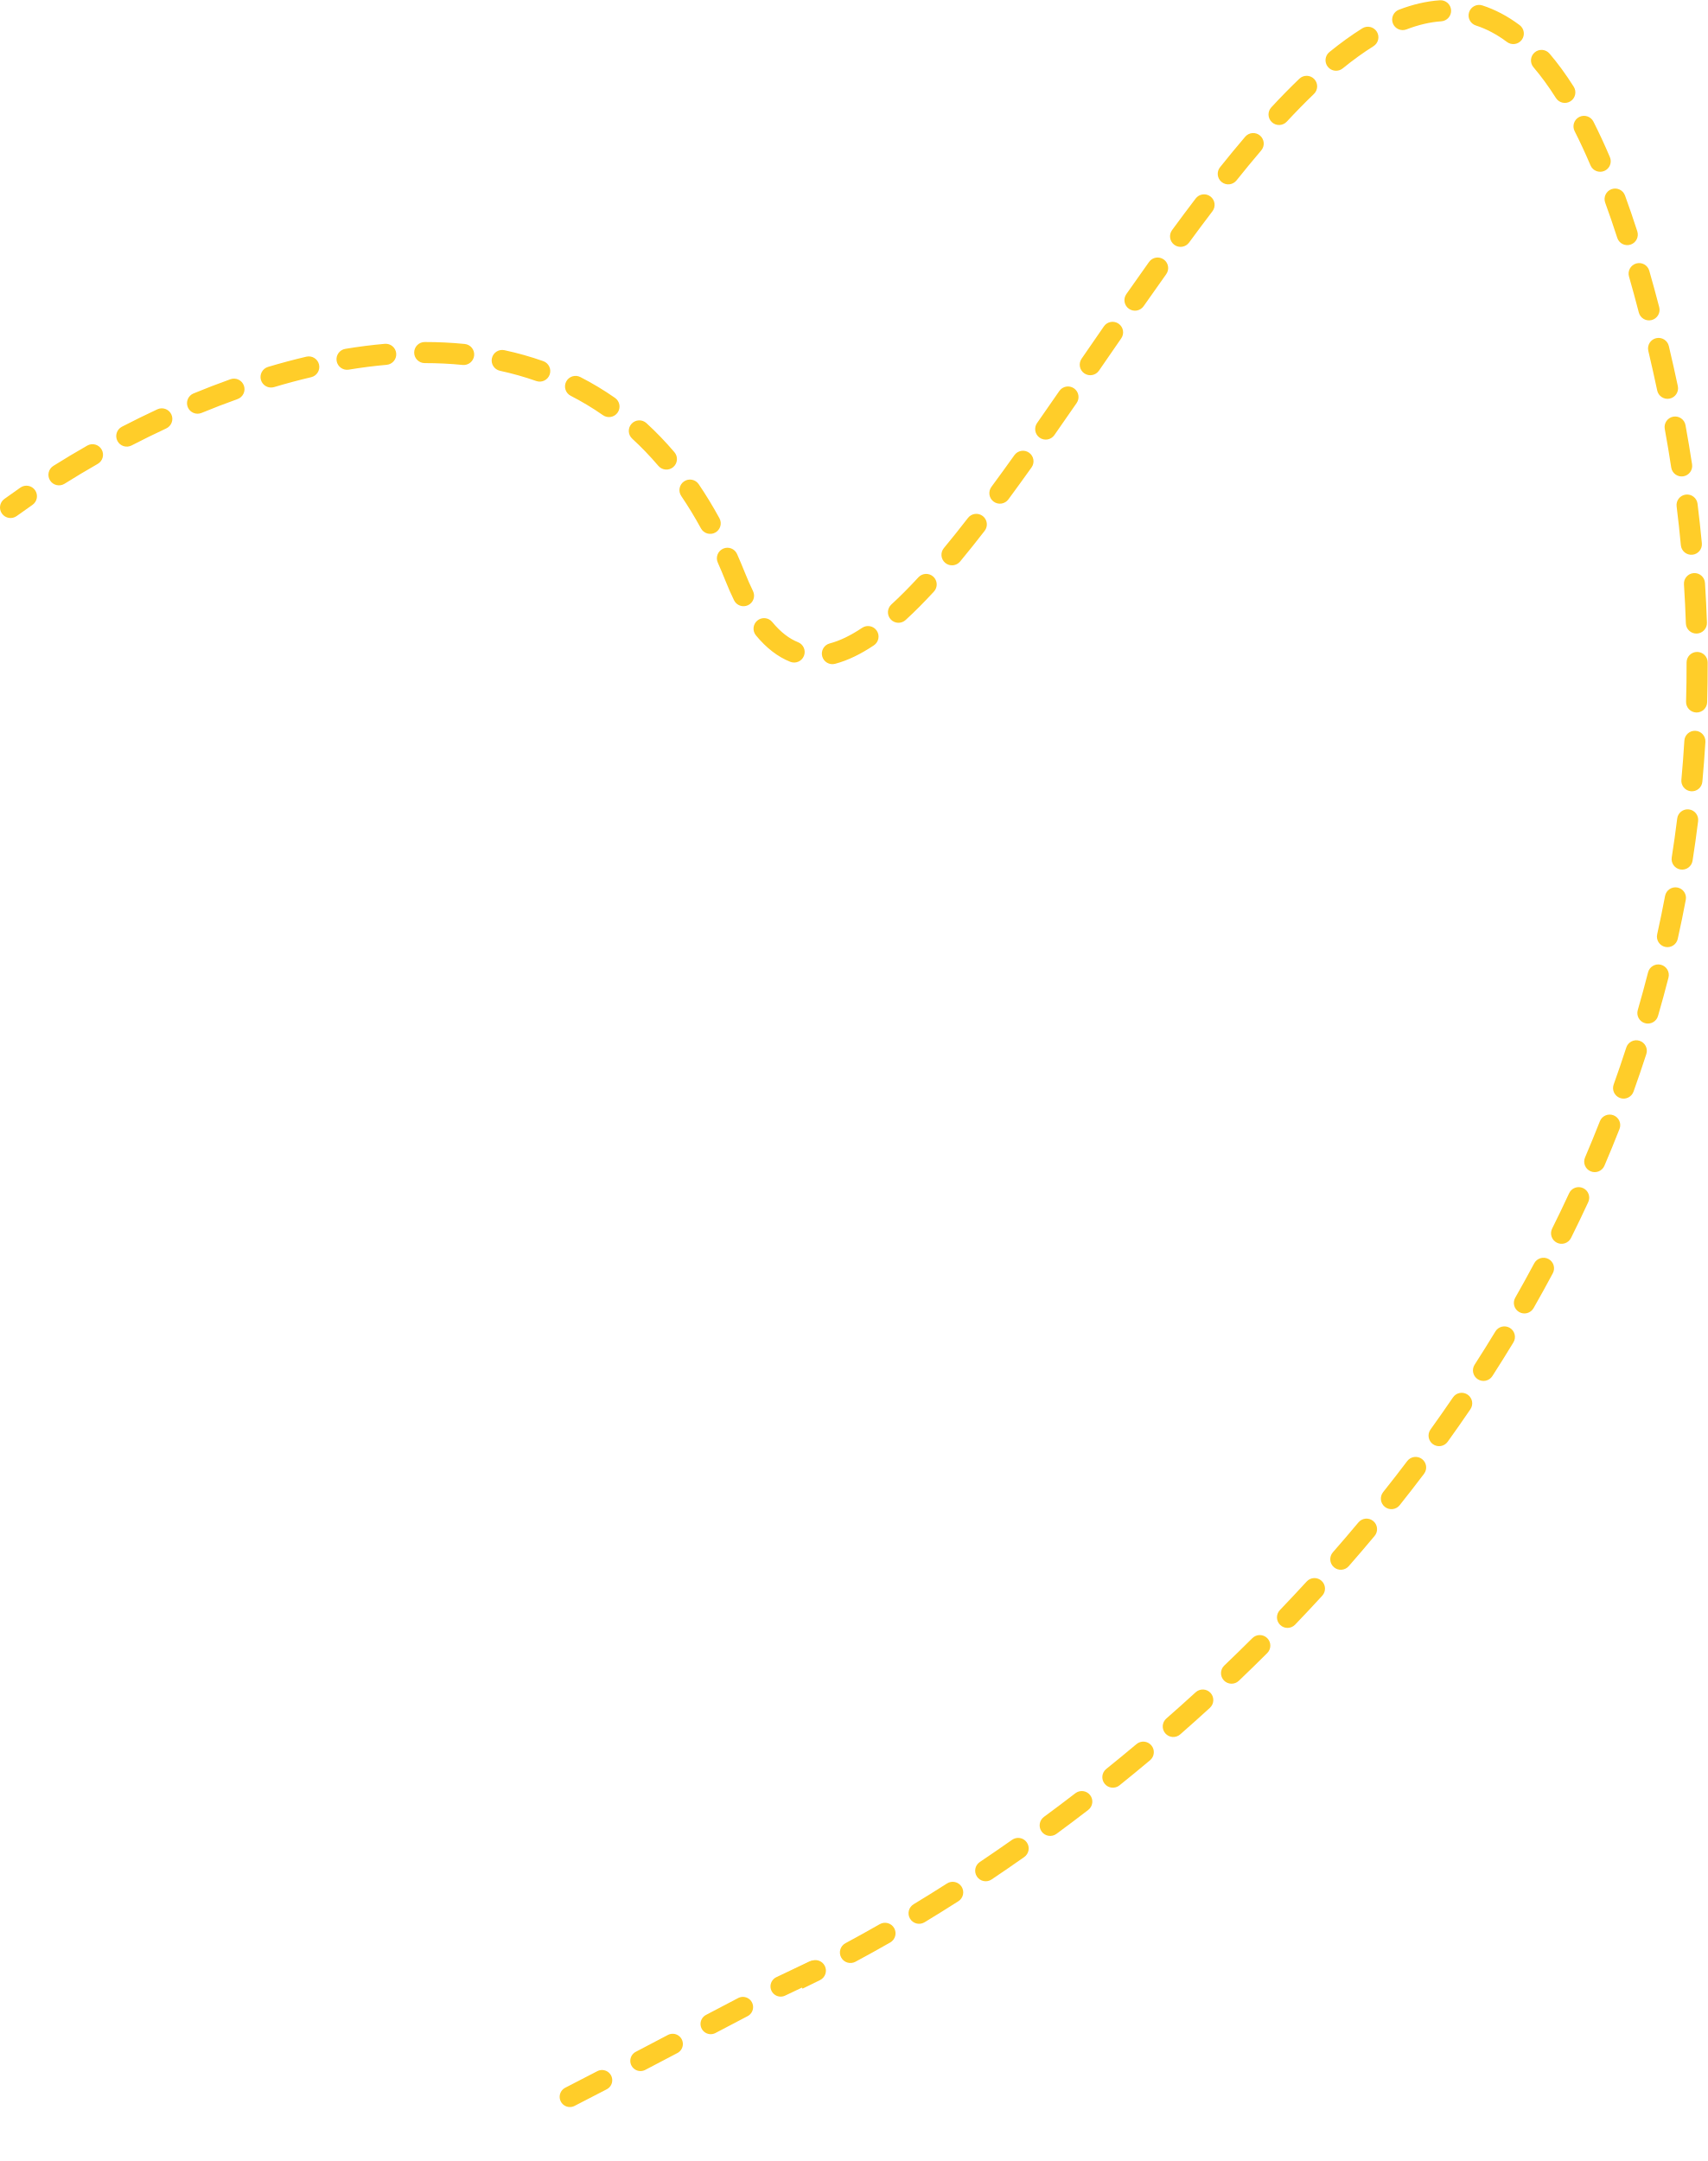
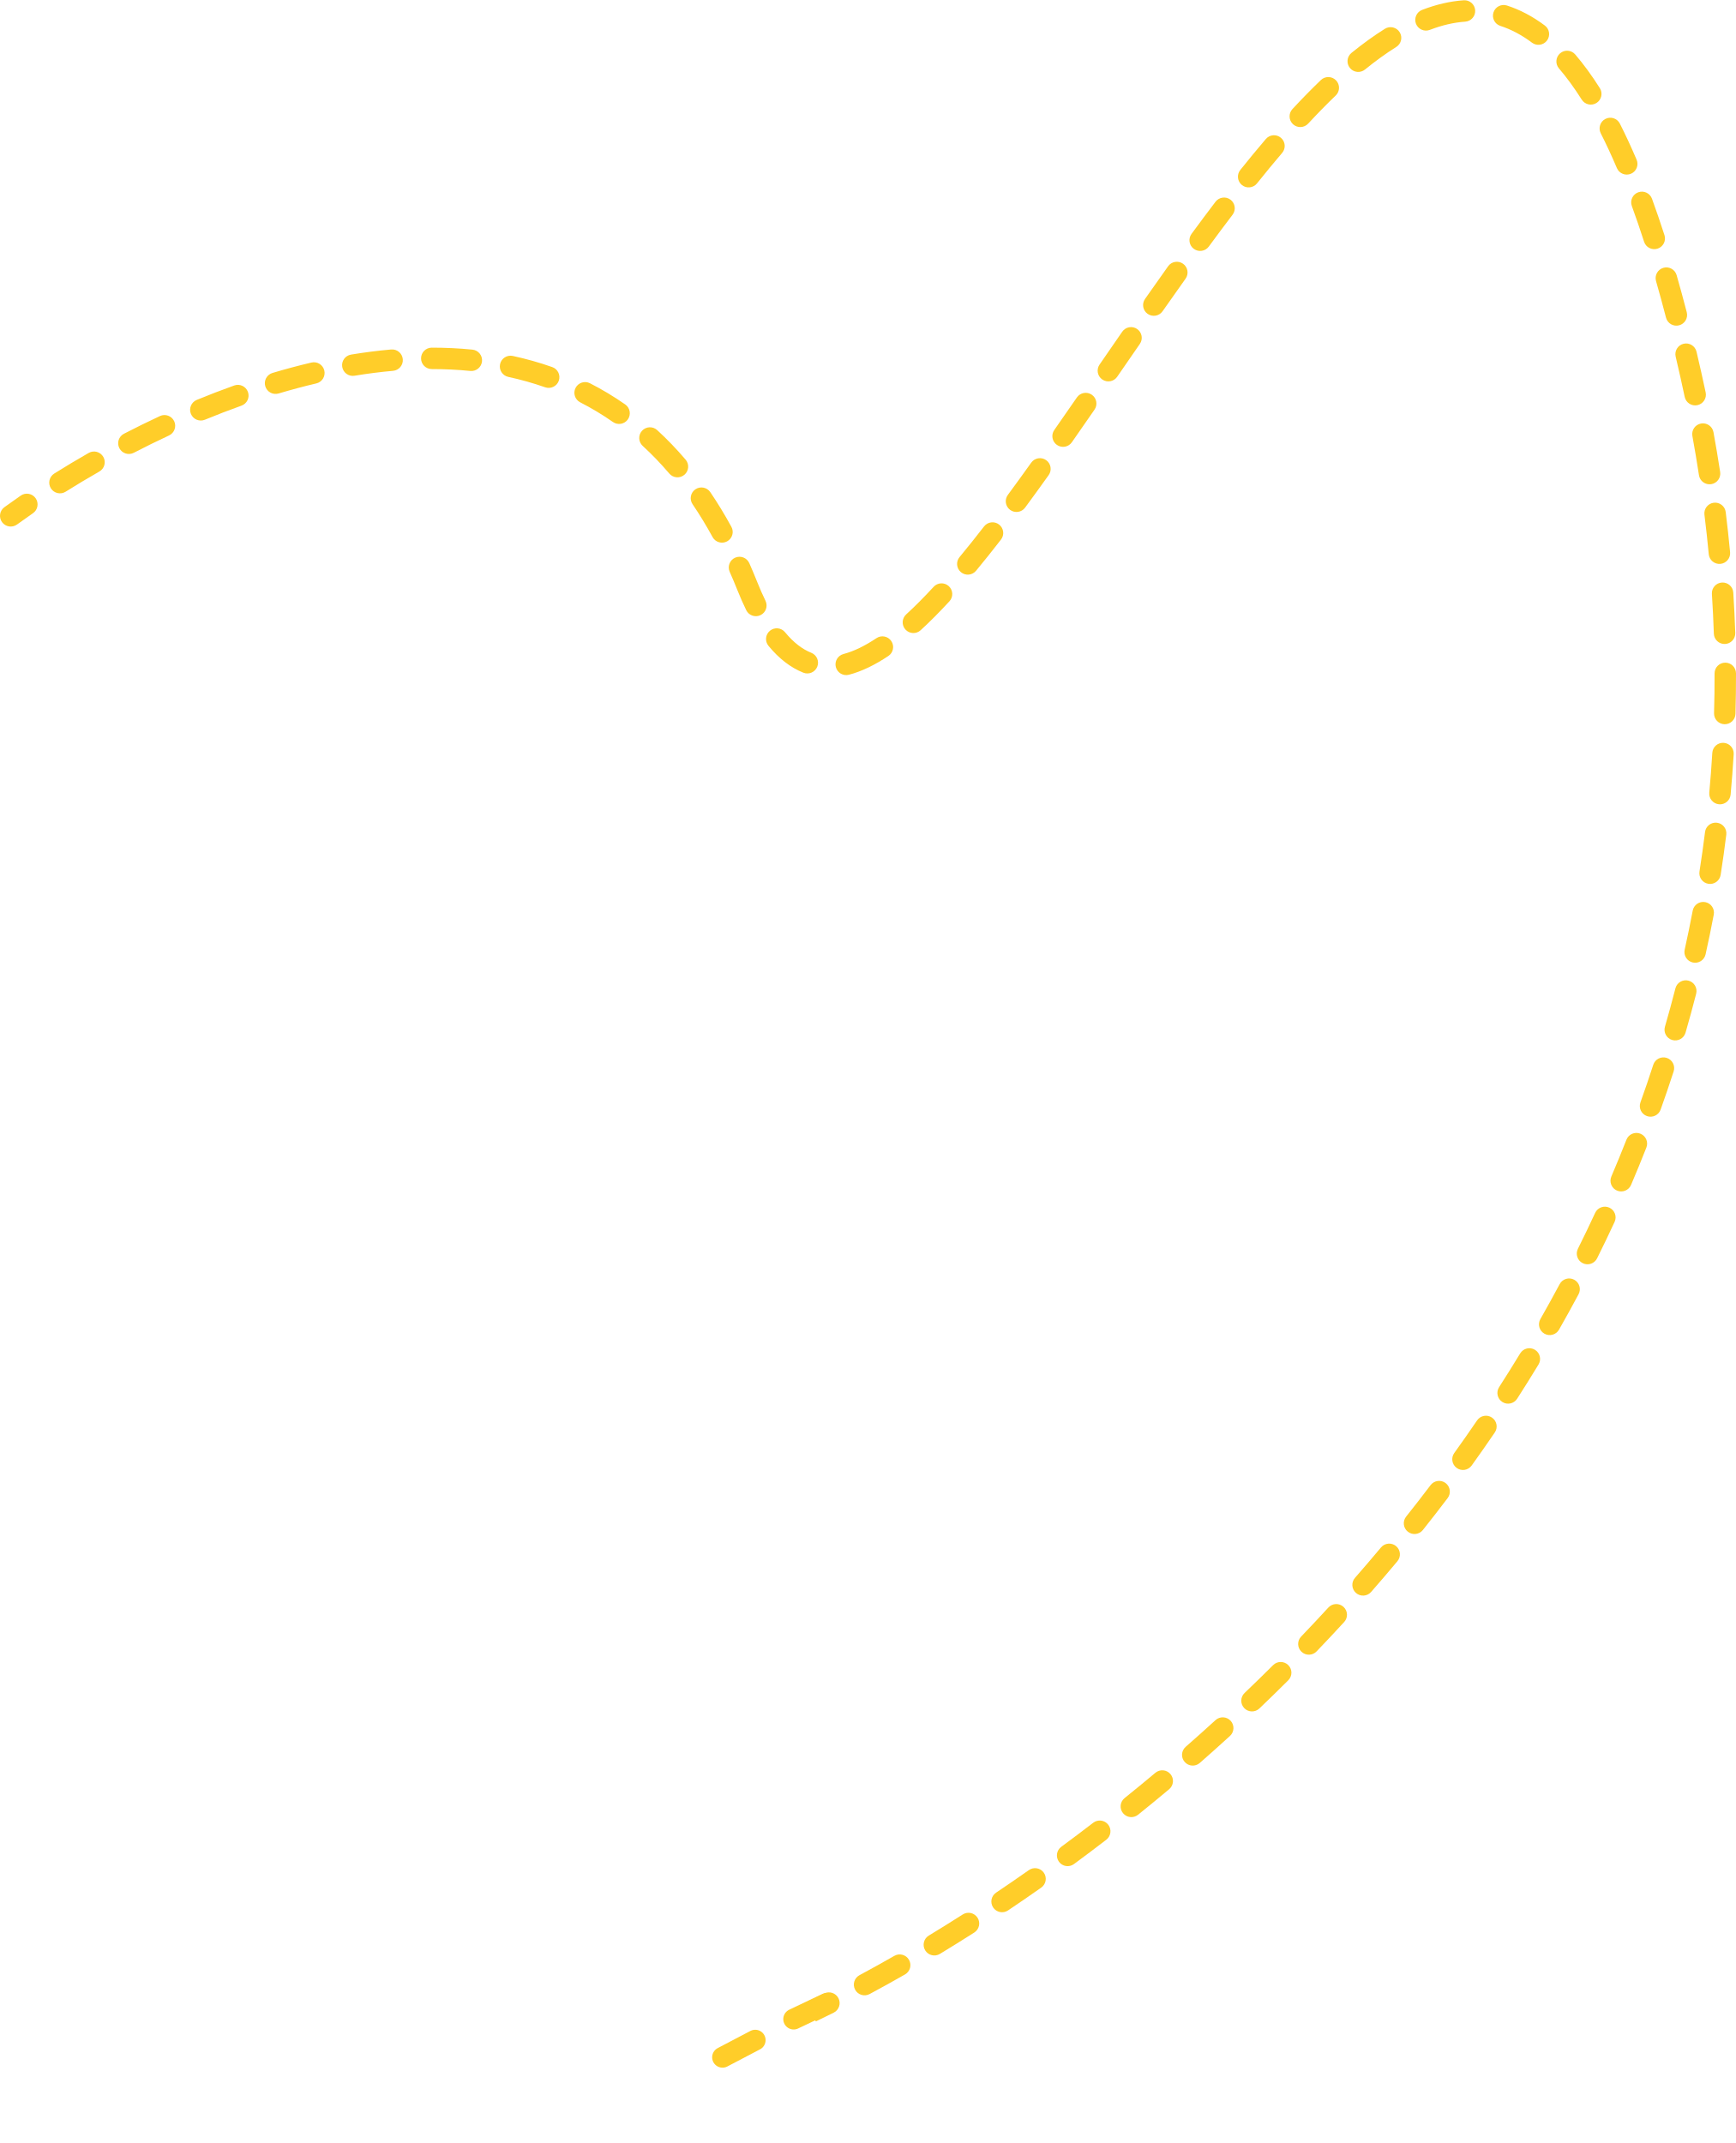
- <svg xmlns="http://www.w3.org/2000/svg" width="1296" height="1640" viewBox="0 0 1296 1640" fill="none">
+ <svg xmlns="http://www.w3.org/2000/svg" width="1296" height="1600" viewBox="0 0 1296 1600" fill="none">
  <path d="M3.296 378.663C-0.278 381.261 -1.069 386.264 1.529 389.838C4.128 393.411 9.131 394.202 12.704 391.604L3.296 378.663ZM557.888 437.538L550.459 440.504L557.888 437.538ZM1262.3 279.857L1270.1 278.1L1262.3 279.857ZM24.602 383.175C28.237 380.664 29.148 375.682 26.637 372.046C24.127 368.411 19.144 367.499 15.508 370.01L24.602 383.175ZM40.503 353.56C36.761 355.909 35.63 360.846 37.979 364.589C40.327 368.331 45.265 369.461 49.007 367.113L40.503 353.56ZM74.157 352.054C77.993 349.863 79.328 344.977 77.137 341.14C74.945 337.303 70.059 335.969 66.222 338.16L74.157 352.054ZM92.533 323.842C88.61 325.874 87.076 330.701 89.108 334.625C91.139 338.549 95.967 340.082 99.89 338.051L92.533 323.842ZM126.171 325.134C130.176 323.27 131.913 318.511 130.048 314.506C128.184 310.5 123.426 308.764 119.42 310.628L126.171 325.134ZM146.874 298.581C142.789 300.264 140.842 304.941 142.526 309.026C144.21 313.11 148.886 315.057 152.971 313.373L146.874 298.581ZM180.261 302.874C184.422 301.389 186.592 296.811 185.106 292.65C183.621 288.489 179.044 286.32 174.883 287.805L180.261 302.874ZM203.43 278.445C199.196 279.708 196.788 284.165 198.051 288.398C199.314 292.632 203.77 295.041 208.004 293.778L203.43 278.445ZM236.16 286.258C240.461 285.247 243.129 280.941 242.118 276.64C241.107 272.339 236.801 269.672 232.5 270.683L236.16 286.258ZM262.069 264.746C257.71 265.468 254.761 269.586 255.483 273.945C256.204 278.304 260.323 281.253 264.682 280.532L262.069 264.746ZM293.435 276.866C297.837 276.478 301.09 272.596 300.703 268.195C300.315 263.794 296.433 260.54 292.032 260.927L293.435 276.866ZM322.33 259.561C317.911 259.562 314.331 263.145 314.332 267.564C314.334 271.982 317.917 275.562 322.335 275.561L322.33 259.561ZM351.09 276.957C355.486 277.397 359.406 274.189 359.846 269.793C360.285 265.396 357.078 261.476 352.682 261.036L351.09 276.957ZM382.832 265.757C378.513 264.823 374.255 267.566 373.321 271.884C372.386 276.203 375.13 280.461 379.448 281.395L382.832 265.757ZM406.964 289.157C411.131 290.625 415.699 288.437 417.167 284.269C418.635 280.102 416.447 275.534 412.279 274.066L406.964 289.157ZM440.443 286.147C436.509 284.135 431.69 285.693 429.678 289.627C427.666 293.561 429.224 298.381 433.158 300.392L440.443 286.147ZM457.601 315.088C461.224 317.618 466.211 316.733 468.741 313.11C471.271 309.488 470.386 304.501 466.764 301.971L457.601 315.088ZM490.613 321.121C487.357 318.135 482.296 318.353 479.31 321.61C476.324 324.866 476.543 329.927 479.799 332.913L490.613 321.121ZM499.668 353.568C502.533 356.931 507.582 357.336 510.945 354.471C514.309 351.606 514.713 346.557 511.849 343.193L499.668 353.568ZM530.271 367.455C527.792 363.797 522.817 362.842 519.16 365.321C515.503 367.8 514.547 372.774 517.026 376.432L530.271 367.455ZM531.975 400.998C534.093 404.875 538.953 406.301 542.831 404.183C546.708 402.065 548.134 397.205 546.016 393.327L531.975 400.998ZM559.374 420.448C557.583 416.409 552.857 414.587 548.818 416.377C544.779 418.168 542.956 422.894 544.747 426.933L559.374 420.448ZM557.095 455.571C559.031 459.542 563.82 461.192 567.792 459.256C571.763 457.319 573.413 452.53 571.476 448.559L557.095 455.571ZM586.049 472.015C583.239 468.605 578.197 468.119 574.787 470.929C571.378 473.739 570.891 478.781 573.701 482.19L586.049 472.015ZM599.736 502.242C603.841 503.877 608.493 501.876 610.128 497.771C611.763 493.666 609.762 489.013 605.657 487.378L599.736 502.242ZM629.701 488.303C625.429 489.427 622.876 493.802 623.999 498.075C625.123 502.347 629.498 504.9 633.771 503.776L629.701 488.303ZM663.215 489.754C666.888 487.298 667.874 482.33 665.418 478.657C662.962 474.984 657.994 473.998 654.321 476.454L663.215 489.754ZM676.479 458.745C673.221 461.729 673 466.79 675.984 470.047C678.969 473.305 684.03 473.527 687.287 470.542L676.479 458.745ZM708.788 448.952C711.782 445.703 711.576 440.642 708.327 437.647C705.079 434.653 700.018 434.859 697.023 438.108L708.788 448.952ZM716.344 415.932C713.523 419.332 713.992 424.375 717.392 427.197C720.793 430.018 725.836 429.548 728.657 426.148L716.344 415.932ZM747.283 402.856C749.987 399.361 749.347 394.337 745.853 391.633C742.358 388.928 737.334 389.569 734.63 393.063L747.283 402.856ZM752.409 369.497C749.786 373.053 750.542 378.062 754.098 380.684C757.653 383.307 762.662 382.551 765.285 378.996L752.409 369.497ZM782.879 354.724C785.446 351.128 784.612 346.132 781.016 343.565C777.42 340.998 772.424 341.832 769.857 345.428L782.879 354.724ZM787.068 321.043C784.537 324.664 785.42 329.652 789.041 332.183C792.663 334.715 797.65 333.831 800.182 330.21L787.068 321.043ZM817.109 305.838C819.621 302.204 818.711 297.221 815.076 294.709C811.442 292.197 806.459 293.107 803.947 296.742L817.109 305.838ZM820.855 272.22C818.349 275.858 819.267 280.84 822.905 283.346C826.544 285.852 831.525 284.935 834.032 281.296L820.855 272.22ZM850.95 256.774C853.463 253.141 852.556 248.157 848.922 245.643C845.289 243.13 840.305 244.038 837.792 247.671L850.95 256.774ZM854.809 223.201C852.275 226.821 853.156 231.809 856.775 234.343C860.395 236.876 865.383 235.996 867.917 232.376L854.809 223.201ZM885.075 208.082C887.642 204.485 886.807 199.489 883.21 196.923C879.614 194.356 874.618 195.191 872.051 198.788L885.075 208.082ZM889.523 174.622C886.91 178.184 887.68 183.191 891.242 185.804C894.805 188.417 899.811 187.648 902.424 184.086L889.523 174.622ZM920.168 160.324C922.845 156.809 922.165 151.789 918.65 149.113C915.135 146.436 910.116 147.116 907.439 150.631L920.168 160.324ZM925.923 126.921C923.163 130.372 923.723 135.406 927.173 138.166C930.623 140.926 935.658 140.366 938.418 136.916L925.923 126.921ZM957.18 114.168C960.048 110.807 959.647 105.757 956.285 102.89C952.924 100.023 947.874 100.423 945.007 103.785L957.18 114.168ZM964.859 81.428C961.853 84.667 962.042 89.729 965.281 92.734C968.519 95.74 973.581 95.551 976.586 92.312L964.859 81.428ZM997.177 71.308C1000.37 68.249 1000.47 63.185 997.412 59.997C994.353 56.809 989.289 56.704 986.1 59.763L997.177 71.308ZM1008.93 39.495C1005.51 42.28 1004.98 47.319 1007.77 50.748C1010.55 54.178 1015.59 54.7 1019.02 51.914L1008.93 39.495ZM1042.37 35.066C1046.11 32.722 1047.25 27.786 1044.91 24.04C1042.56 20.295 1037.63 19.159 1033.88 21.502L1042.37 35.066ZM1061.68 7.377C1057.56 8.962 1055.5 13.59 1057.08 17.714C1058.67 21.839 1063.3 23.897 1067.42 22.313L1061.68 7.377ZM1093.84 16.173C1098.25 15.871 1101.58 12.053 1101.28 7.645C1100.97 3.237 1097.16 -0.092 1092.75 0.21L1093.84 16.173ZM1125.01 4.116C1120.81 2.755 1116.3 5.06 1114.94 9.263C1113.57 13.467 1115.88 17.978 1120.08 19.338L1125.01 4.116ZM1143.7 31.865C1147.24 34.512 1152.25 33.791 1154.9 30.254C1157.55 26.717 1156.83 21.704 1153.29 19.056L1143.7 31.865ZM1175.98 40.665C1173.11 37.307 1168.06 36.911 1164.71 39.782C1161.35 42.653 1160.95 47.703 1163.82 51.061L1175.98 40.665ZM1180.84 74.379C1183.2 78.112 1188.14 79.224 1191.88 76.862C1195.61 74.499 1196.72 69.557 1194.36 65.824L1180.84 74.379ZM1209.3 92.284C1207.3 88.343 1202.48 86.769 1198.54 88.768C1194.6 90.766 1193.03 95.581 1195.03 99.522L1209.3 92.284ZM1207.08 125.502C1208.81 129.567 1213.51 131.459 1217.58 129.727C1221.64 127.995 1223.53 123.297 1221.8 119.232L1207.08 125.502ZM1233.27 148.35C1231.75 144.199 1227.16 142.063 1223.01 143.578C1218.86 145.093 1216.72 149.686 1218.24 153.836L1233.27 148.35ZM1227.38 180.49C1228.74 184.695 1233.24 187.003 1237.45 185.646C1241.65 184.289 1243.96 179.781 1242.6 175.576L1227.38 180.49ZM1251.68 205.445C1250.47 201.197 1246.04 198.741 1241.79 199.958C1237.54 201.176 1235.09 205.606 1236.3 209.853L1251.68 205.445ZM1243.75 237.162C1244.86 241.439 1249.23 244.005 1253.5 242.894C1257.78 241.784 1260.35 237.417 1259.24 233.14L1243.75 237.162ZM1266.53 262.601C1265.51 258.301 1261.2 255.638 1256.9 256.653C1252.6 257.668 1249.94 261.977 1250.96 266.277L1266.53 262.601ZM1257.7 296.327C1258.61 300.65 1262.86 303.416 1267.18 302.504C1271.5 301.593 1274.27 297.349 1273.36 293.026L1257.7 296.327ZM1279.18 322.651C1278.39 318.304 1274.22 315.423 1269.87 316.215C1265.53 317.007 1262.65 321.173 1263.44 325.52L1279.18 322.651ZM1268.35 354.799C1269.02 359.167 1273.11 362.164 1277.47 361.495C1281.84 360.825 1284.84 356.742 1284.17 352.374L1268.35 354.799ZM1288.32 382.306C1287.77 377.921 1283.78 374.807 1279.39 375.351C1275.01 375.894 1271.9 379.889 1272.44 384.274L1288.32 382.306ZM1275.66 413.78C1276.07 418.179 1279.98 421.409 1284.37 420.994C1288.77 420.579 1292 416.678 1291.59 412.279L1275.66 413.78ZM1293.97 442.399C1293.69 437.99 1289.89 434.645 1285.48 434.927C1281.07 435.21 1277.72 439.013 1278.01 443.423L1293.97 442.399ZM1279.46 473.083C1279.6 477.499 1283.3 480.958 1287.72 480.81C1292.14 480.662 1295.6 476.962 1295.45 472.546L1279.46 473.083ZM1296 502.73C1295.98 498.312 1292.39 494.74 1287.97 494.753C1283.56 494.765 1279.98 498.356 1280 502.775L1296 502.73ZM1279.61 532.497C1279.49 536.914 1282.97 540.596 1287.38 540.722C1291.8 540.848 1295.48 537.369 1295.61 532.953L1279.61 532.497ZM1294.28 563.074C1294.54 558.663 1291.18 554.873 1286.77 554.609C1282.36 554.344 1278.57 557.705 1278.31 562.115L1294.28 563.074ZM1276.05 591.791C1275.65 596.19 1278.89 600.085 1283.29 600.49C1287.69 600.894 1291.58 597.656 1291.98 593.256L1276.05 591.791ZM1288.75 623.186C1289.3 618.801 1286.18 614.805 1281.8 614.261C1277.41 613.717 1273.42 616.831 1272.88 621.216L1288.75 623.186ZM1268.73 650.724C1268.05 655.089 1271.03 659.183 1275.4 659.867C1279.76 660.551 1283.86 657.567 1284.54 653.202L1268.73 650.724ZM1279.4 682.887C1280.23 678.546 1277.37 674.36 1273.03 673.538C1268.69 672.715 1264.51 675.568 1263.68 679.909L1279.4 682.887ZM1257.68 709.061C1256.72 713.374 1259.43 717.648 1263.75 718.609C1268.06 719.569 1272.33 716.852 1273.29 712.539L1257.68 709.061ZM1266.27 741.893C1267.36 737.613 1264.78 733.254 1260.5 732.158C1256.22 731.062 1251.86 733.643 1250.77 737.923L1266.27 741.893ZM1242.95 766.574C1241.72 770.818 1244.16 775.255 1248.4 776.485C1252.65 777.715 1257.09 775.271 1258.32 771.028L1242.95 766.574ZM1249.45 799.926C1250.81 795.723 1248.51 791.212 1244.3 789.851C1240.1 788.489 1235.59 790.793 1234.23 794.997L1249.45 799.926ZM1224.66 823.055C1223.17 827.214 1225.34 831.794 1229.5 833.283C1233.66 834.773 1238.24 832.608 1239.73 828.448L1224.66 823.055ZM1229.09 856.782C1230.71 852.67 1228.68 848.027 1224.57 846.412C1220.46 844.797 1215.81 846.821 1214.2 850.934L1229.09 856.782ZM1202.94 878.402C1201.2 882.465 1203.08 887.166 1207.15 888.903C1211.21 890.64 1215.91 888.754 1217.65 884.692L1202.94 878.402ZM1205.37 912.284C1207.22 908.274 1205.48 903.519 1201.47 901.664C1197.46 899.809 1192.7 901.555 1190.85 905.565L1205.37 912.284ZM1177.97 932.372C1176 936.327 1177.61 941.13 1181.56 943.1C1185.52 945.07 1190.32 943.461 1192.29 939.507L1177.97 932.372ZM1178.48 966.283C1180.56 962.385 1179.09 957.539 1175.19 955.458C1171.29 953.377 1166.44 954.85 1164.36 958.748L1178.48 966.283ZM1149.97 984.829C1147.78 988.668 1149.12 993.553 1152.96 995.741C1156.8 997.929 1161.68 996.591 1163.87 992.753L1149.97 984.829ZM1148.58 1018.75C1150.87 1014.97 1149.67 1010.05 1145.89 1007.76C1142.11 1005.47 1137.19 1006.67 1134.9 1010.45L1148.58 1018.75ZM1119.14 1035.67C1116.75 1039.39 1117.83 1044.34 1121.54 1046.73C1125.26 1049.12 1130.21 1048.04 1132.6 1044.33L1119.14 1035.67ZM1115.93 1069.5C1118.42 1065.85 1117.47 1060.88 1113.82 1058.39C1110.17 1055.9 1105.19 1056.85 1102.71 1060.5L1115.93 1069.5ZM1085.67 1084.85C1083.1 1088.44 1083.92 1093.43 1087.5 1096.01C1091.09 1098.59 1096.09 1097.77 1098.67 1094.18L1085.67 1084.85ZM1080.75 1118.48C1083.41 1114.96 1082.72 1109.94 1079.2 1107.27C1075.67 1104.61 1070.66 1105.3 1067.99 1108.82L1080.75 1118.48ZM1049.73 1132.34C1046.98 1135.8 1047.55 1140.83 1051.01 1143.58C1054.47 1146.34 1059.5 1145.76 1062.25 1142.31L1049.73 1132.34ZM1043.24 1165.62C1046.07 1162.23 1045.62 1157.19 1042.23 1154.35C1038.84 1151.52 1033.79 1151.97 1030.96 1155.36L1043.24 1165.62ZM1011.56 1178.04C1008.65 1181.36 1008.99 1186.42 1012.31 1189.33C1015.63 1192.24 1020.69 1191.9 1023.6 1188.58L1011.56 1178.04ZM1003.48 1211.02C1006.47 1207.77 1006.25 1202.71 1002.99 1199.72C999.738 1196.73 994.677 1196.95 991.691 1200.21L1003.48 1211.02ZM971.355 1221.89C968.296 1225.08 968.402 1230.14 971.59 1233.2C974.778 1236.26 979.843 1236.15 982.901 1232.96L971.355 1221.89ZM961.748 1254.53C964.876 1251.41 964.884 1246.34 961.764 1243.22C958.644 1240.09 953.579 1240.08 950.45 1243.2L961.748 1254.53ZM929.136 1264C925.94 1267.05 925.823 1272.11 928.874 1275.31C931.925 1278.5 936.989 1278.62 940.184 1275.57L929.136 1264ZM918.224 1296.09C921.485 1293.1 921.711 1288.04 918.73 1284.78C915.748 1281.52 910.688 1281.3 907.427 1284.28L918.224 1296.09ZM885.163 1304.2C881.839 1307.12 881.505 1312.17 884.416 1315.49C887.327 1318.82 892.381 1319.15 895.705 1316.24L885.163 1304.2ZM872.822 1335.86C876.207 1333.02 876.648 1327.97 873.808 1324.59C870.968 1321.2 865.922 1320.76 862.538 1323.6L872.822 1335.86ZM839.579 1342.46C836.135 1345.23 835.588 1350.26 838.356 1353.71C841.124 1357.15 846.16 1357.7 849.603 1354.93L839.579 1342.46ZM825.888 1373.58C829.39 1370.89 830.044 1365.86 827.35 1362.36C824.655 1358.86 819.632 1358.21 816.131 1360.9L825.888 1373.58ZM792.28 1378.85C788.721 1381.47 787.96 1386.48 790.579 1390.04C793.198 1393.6 798.206 1394.36 801.764 1391.74L792.28 1378.85ZM777.314 1409.33C780.928 1406.79 781.797 1401.8 779.255 1398.19C776.714 1394.57 771.724 1393.71 768.109 1396.25L777.314 1409.33ZM743.63 1413.07C739.961 1415.53 738.982 1420.5 741.444 1424.17C743.905 1427.84 748.875 1428.81 752.544 1426.35L743.63 1413.07ZM727.337 1442.86C731.061 1440.48 732.152 1435.53 729.775 1431.81C727.397 1428.08 722.451 1426.99 718.727 1429.37L727.337 1442.86ZM693.374 1445.14C689.595 1447.43 688.387 1452.35 690.675 1456.13C692.964 1459.91 697.883 1461.12 701.662 1458.83L693.374 1445.14ZM675.63 1474.15C679.465 1471.96 680.796 1467.07 678.603 1463.24C676.41 1459.4 671.523 1458.07 667.687 1460.26L675.63 1474.15ZM641.652 1474.7C637.759 1476.78 636.296 1481.63 638.385 1485.53C640.474 1489.42 645.323 1490.88 649.217 1488.79L641.652 1474.7ZM622.39 1502.69C626.343 1500.72 627.95 1495.91 625.978 1491.96C624.005 1488 619.202 1486.4 615.248 1488.37L622.39 1502.69ZM12.704 391.604C16.539 388.816 20.508 386.003 24.602 383.175L15.508 370.01C11.31 372.91 7.237 375.798 3.296 378.663L12.704 391.604ZM49.007 367.113C57.062 362.059 65.46 357.021 74.157 352.054L66.222 338.16C57.332 343.237 48.743 348.389 40.503 353.56L49.007 367.113ZM99.89 338.051C108.446 333.621 117.218 329.3 126.171 325.134L119.42 310.628C110.257 314.892 101.282 319.312 92.533 323.842L99.89 338.051ZM152.971 313.373C161.946 309.674 171.054 306.161 180.261 302.874L174.883 287.805C165.422 291.182 156.075 294.788 146.874 298.581L152.971 313.373ZM208.004 293.778C217.337 290.993 226.733 288.474 236.16 286.258L232.5 270.683C222.749 272.974 213.048 275.576 203.43 278.445L208.004 293.778ZM264.682 280.532C274.284 278.942 283.879 277.707 293.435 276.866L292.032 260.927C282.046 261.807 272.047 263.095 262.069 264.746L264.682 280.532ZM322.335 275.561C332.013 275.557 341.609 276.009 351.09 276.957L352.682 261.036C342.639 260.032 332.508 259.557 322.33 259.561L322.335 275.561ZM379.448 281.395C388.785 283.416 397.968 285.989 406.964 289.157L412.279 274.066C402.624 270.665 392.794 267.913 382.832 265.757L379.448 281.395ZM433.158 300.392C441.516 304.667 449.675 309.551 457.601 315.088L466.764 301.971C458.231 296.011 449.444 290.751 440.443 286.147L433.158 300.392ZM479.799 332.913C486.645 339.191 493.277 346.064 499.668 353.568L511.849 343.193C505.041 335.2 497.953 327.852 490.613 321.121L479.799 332.913ZM517.026 376.432C522.22 384.095 527.21 392.275 531.975 400.998L546.016 393.327C541.016 384.173 535.762 375.556 530.271 367.455L517.026 376.432ZM544.747 426.933C546.701 431.341 548.606 435.864 550.459 440.504L565.318 434.571C563.392 429.749 561.41 425.042 559.374 420.448L544.747 426.933ZM550.459 440.504C552.604 445.877 554.815 450.897 557.095 455.571L571.476 448.559C569.386 444.273 567.332 439.616 565.318 434.571L550.459 440.504ZM573.701 482.19C581.548 491.712 590.21 498.448 599.736 502.242L605.657 487.378C599.159 484.79 592.581 479.942 586.049 472.015L573.701 482.19ZM633.771 503.776C643.561 501.202 653.399 496.319 663.215 489.754L654.321 476.454C645.493 482.358 637.286 486.308 629.701 488.303L633.771 503.776ZM687.287 470.542C694.363 464.06 701.535 456.821 708.788 448.952L697.023 438.108C690.01 445.716 683.159 452.625 676.479 458.745L687.287 470.542ZM728.657 426.148C734.803 418.741 741.014 410.955 747.283 402.856L734.63 393.063C728.453 401.044 722.356 408.686 716.344 415.932L728.657 426.148ZM765.285 378.996C771.104 371.106 776.971 362.999 782.879 354.724L769.857 345.428C763.988 353.649 758.171 361.687 752.409 369.497L765.285 378.996ZM800.182 330.21C805.792 322.183 811.437 314.046 817.109 305.838L803.947 296.742C798.284 304.935 792.657 313.048 787.068 321.043L800.182 330.21ZM834.032 281.296C839.65 273.141 845.289 264.956 850.95 256.774L837.792 247.671C832.121 255.868 826.473 264.065 820.855 272.22L834.032 281.296ZM867.917 232.376C873.623 224.224 879.344 216.114 885.075 208.082L872.051 198.788C866.286 206.867 860.537 215.018 854.809 223.201L867.917 232.376ZM902.424 184.086C908.335 176.028 914.251 168.095 920.168 160.324L907.439 150.631C901.456 158.488 895.482 166.498 889.523 174.622L902.424 184.086ZM938.418 136.916C944.68 129.086 950.936 121.489 957.18 114.168L945.007 103.785C938.641 111.249 932.278 118.977 925.923 126.921L938.418 136.916ZM976.586 92.312C983.483 84.881 990.349 77.86 997.177 71.308L986.1 59.763C979.02 66.556 971.937 73.802 964.859 81.428L976.586 92.312ZM1019.02 51.914C1026.9 45.515 1034.69 39.872 1042.37 35.066L1033.88 21.502C1025.56 26.711 1017.24 32.752 1008.93 39.495L1019.02 51.914ZM1067.42 22.313C1076.48 18.831 1085.29 16.759 1093.84 16.173L1092.75 0.21C1082.36 0.922 1071.99 3.416 1061.68 7.377L1067.42 22.313ZM1120.08 19.338C1127.96 21.886 1135.83 25.974 1143.7 31.865L1153.29 19.056C1144.15 12.21 1134.71 7.255 1125.01 4.116L1120.08 19.338ZM1163.82 51.061C1169.53 57.739 1175.21 65.482 1180.84 74.379L1194.36 65.824C1188.38 56.37 1182.25 47.998 1175.98 40.665L1163.82 51.061ZM1195.03 99.522C1199.09 107.526 1203.11 116.177 1207.08 125.502L1221.8 119.232C1217.7 109.61 1213.53 100.635 1209.3 92.284L1195.03 99.522ZM1218.24 153.836C1221.32 162.278 1224.37 171.158 1227.38 180.49L1242.6 175.576C1239.54 166.065 1236.42 156.994 1233.27 148.35L1218.24 153.836ZM1236.3 209.853C1238.81 218.615 1241.3 227.715 1243.75 237.162L1259.24 233.14C1256.75 223.571 1254.23 214.341 1251.68 205.445L1236.3 209.853ZM1250.96 266.277C1252.14 271.302 1253.32 276.414 1254.49 281.614L1270.1 278.1C1268.92 272.847 1267.73 267.681 1266.53 262.601L1250.96 266.277ZM1254.49 281.614C1255.6 286.532 1256.67 291.436 1257.7 296.327L1273.36 293.026C1272.31 288.063 1271.22 283.088 1270.1 278.1L1254.49 281.614ZM1263.44 325.52C1265.23 335.333 1266.86 345.093 1268.35 354.799L1284.17 352.374C1282.66 342.519 1280.99 332.611 1279.18 322.651L1263.44 325.52ZM1272.44 384.274C1273.67 394.166 1274.74 404.002 1275.66 413.78L1291.59 412.279C1290.65 402.344 1289.56 392.353 1288.32 382.306L1272.44 384.274ZM1278.01 443.423C1278.64 453.37 1279.13 463.257 1279.46 473.083L1295.45 472.546C1295.11 462.558 1294.62 452.509 1293.97 442.399L1278.01 443.423ZM1280 502.775C1280.02 512.747 1279.9 522.655 1279.61 532.497L1295.61 532.953C1295.89 522.944 1296.02 512.87 1296 502.73L1280 502.775ZM1278.31 562.115C1277.71 572.076 1276.96 581.968 1276.05 591.791L1291.98 593.256C1292.9 583.265 1293.67 573.204 1294.28 563.074L1278.31 562.115ZM1272.88 621.216C1271.65 631.124 1270.26 640.961 1268.73 650.724L1284.54 653.202C1286.1 643.27 1287.5 633.265 1288.75 623.186L1272.88 621.216ZM1263.68 679.909C1261.83 689.702 1259.82 699.419 1257.68 709.061L1273.29 712.539C1275.48 702.733 1277.52 692.849 1279.4 682.887L1263.68 679.909ZM1250.77 737.923C1248.3 747.552 1245.69 757.102 1242.95 766.574L1258.32 771.028C1261.11 761.397 1263.76 751.685 1266.27 741.893L1250.77 737.923ZM1234.23 794.997C1231.17 804.431 1227.98 813.784 1224.66 823.055L1239.73 828.448C1243.1 819.025 1246.34 809.518 1249.45 799.926L1234.23 794.997ZM1214.2 850.934C1210.57 860.175 1206.81 869.331 1202.94 878.402L1217.65 884.692C1221.59 875.476 1225.4 866.173 1229.09 856.782L1214.2 850.934ZM1190.85 905.565C1186.67 914.589 1182.38 923.525 1177.97 932.372L1192.29 939.507C1196.77 930.523 1201.13 921.449 1205.37 912.284L1190.85 905.565ZM1164.36 958.748C1159.67 967.533 1154.87 976.227 1149.97 984.829L1163.87 992.753C1168.85 984.024 1173.72 975.201 1178.48 966.283L1164.36 958.748ZM1134.9 1010.45C1129.74 1018.95 1124.49 1027.36 1119.14 1035.67L1132.6 1044.33C1138.02 1035.9 1143.35 1027.37 1148.58 1018.75L1134.9 1010.45ZM1102.71 1060.5C1097.11 1068.71 1091.43 1076.83 1085.67 1084.85L1098.67 1094.18C1104.51 1086.06 1110.26 1077.83 1115.93 1069.5L1102.71 1060.5ZM1067.99 1108.82C1061.98 1116.77 1055.89 1124.61 1049.73 1132.34L1062.25 1142.31C1068.49 1134.47 1074.66 1126.53 1080.75 1118.48L1067.99 1108.82ZM1030.96 1155.36C1024.56 1163.03 1018.09 1170.59 1011.56 1178.04L1023.6 1188.58C1030.2 1181.04 1036.75 1173.39 1043.24 1165.62L1030.96 1155.36ZM991.691 1200.21C984.96 1207.55 978.179 1214.77 971.355 1221.89L982.901 1232.96C989.807 1225.76 996.67 1218.45 1003.48 1211.02L991.691 1200.21ZM950.45 1243.2C943.379 1250.25 936.271 1257.18 929.136 1264L940.184 1275.57C947.403 1268.68 954.594 1261.66 961.748 1254.53L950.45 1243.2ZM907.427 1284.28C900.023 1291.05 892.598 1297.69 885.163 1304.2L895.705 1316.24C903.226 1309.65 910.735 1302.93 918.224 1296.09L907.427 1284.28ZM862.538 1323.6C854.883 1330.03 847.227 1336.31 839.579 1342.46L849.603 1354.93C857.338 1348.71 865.081 1342.35 872.822 1335.86L862.538 1323.6ZM816.131 1360.9C808.156 1367.04 800.201 1373.02 792.28 1378.85L801.764 1391.74C809.777 1385.84 817.823 1379.79 825.888 1373.58L816.131 1360.9ZM768.109 1396.25C759.896 1402.02 751.732 1407.63 743.63 1413.07L752.544 1426.35C760.744 1420.85 769.005 1415.18 777.314 1409.33L768.109 1396.25ZM718.727 1429.37C710.182 1434.83 701.726 1440.08 693.374 1445.14L701.662 1458.83C710.123 1453.7 718.687 1448.38 727.337 1442.86L718.727 1429.37ZM667.687 1460.26C658.857 1465.31 650.171 1470.12 641.652 1474.7L649.217 1488.79C657.865 1484.15 666.677 1479.27 675.63 1474.15L667.687 1460.26ZM615.248 1488.37C610.818 1490.58 606.444 1492.72 602.129 1494.78L609.04 1509.22C613.433 1507.11 617.884 1504.94 622.39 1502.69L615.248 1488.37Z" fill="#FFCD29" />
  <line x1="617.3" y1="1495.7" x2="592.5" y2="1507.5" stroke="#FFCD29" stroke-width="15.5" stroke-linecap="round" />
  <line x1="563.8" y1="1523.2" x2="539.4" y2="1536.0" stroke="#FFCD29" stroke-width="15.5" stroke-linecap="round" />
-   <line x1="510.5" y1="1551.2" x2="486.1" y2="1564.0" stroke="#FFCD29" stroke-width="15.5" stroke-linecap="round" />
-   <line x1="456.9" y1="1578.7" x2="432.5" y2="1591.3" stroke="#FFCD29" stroke-width="15.5" stroke-linecap="round" />
</svg>
